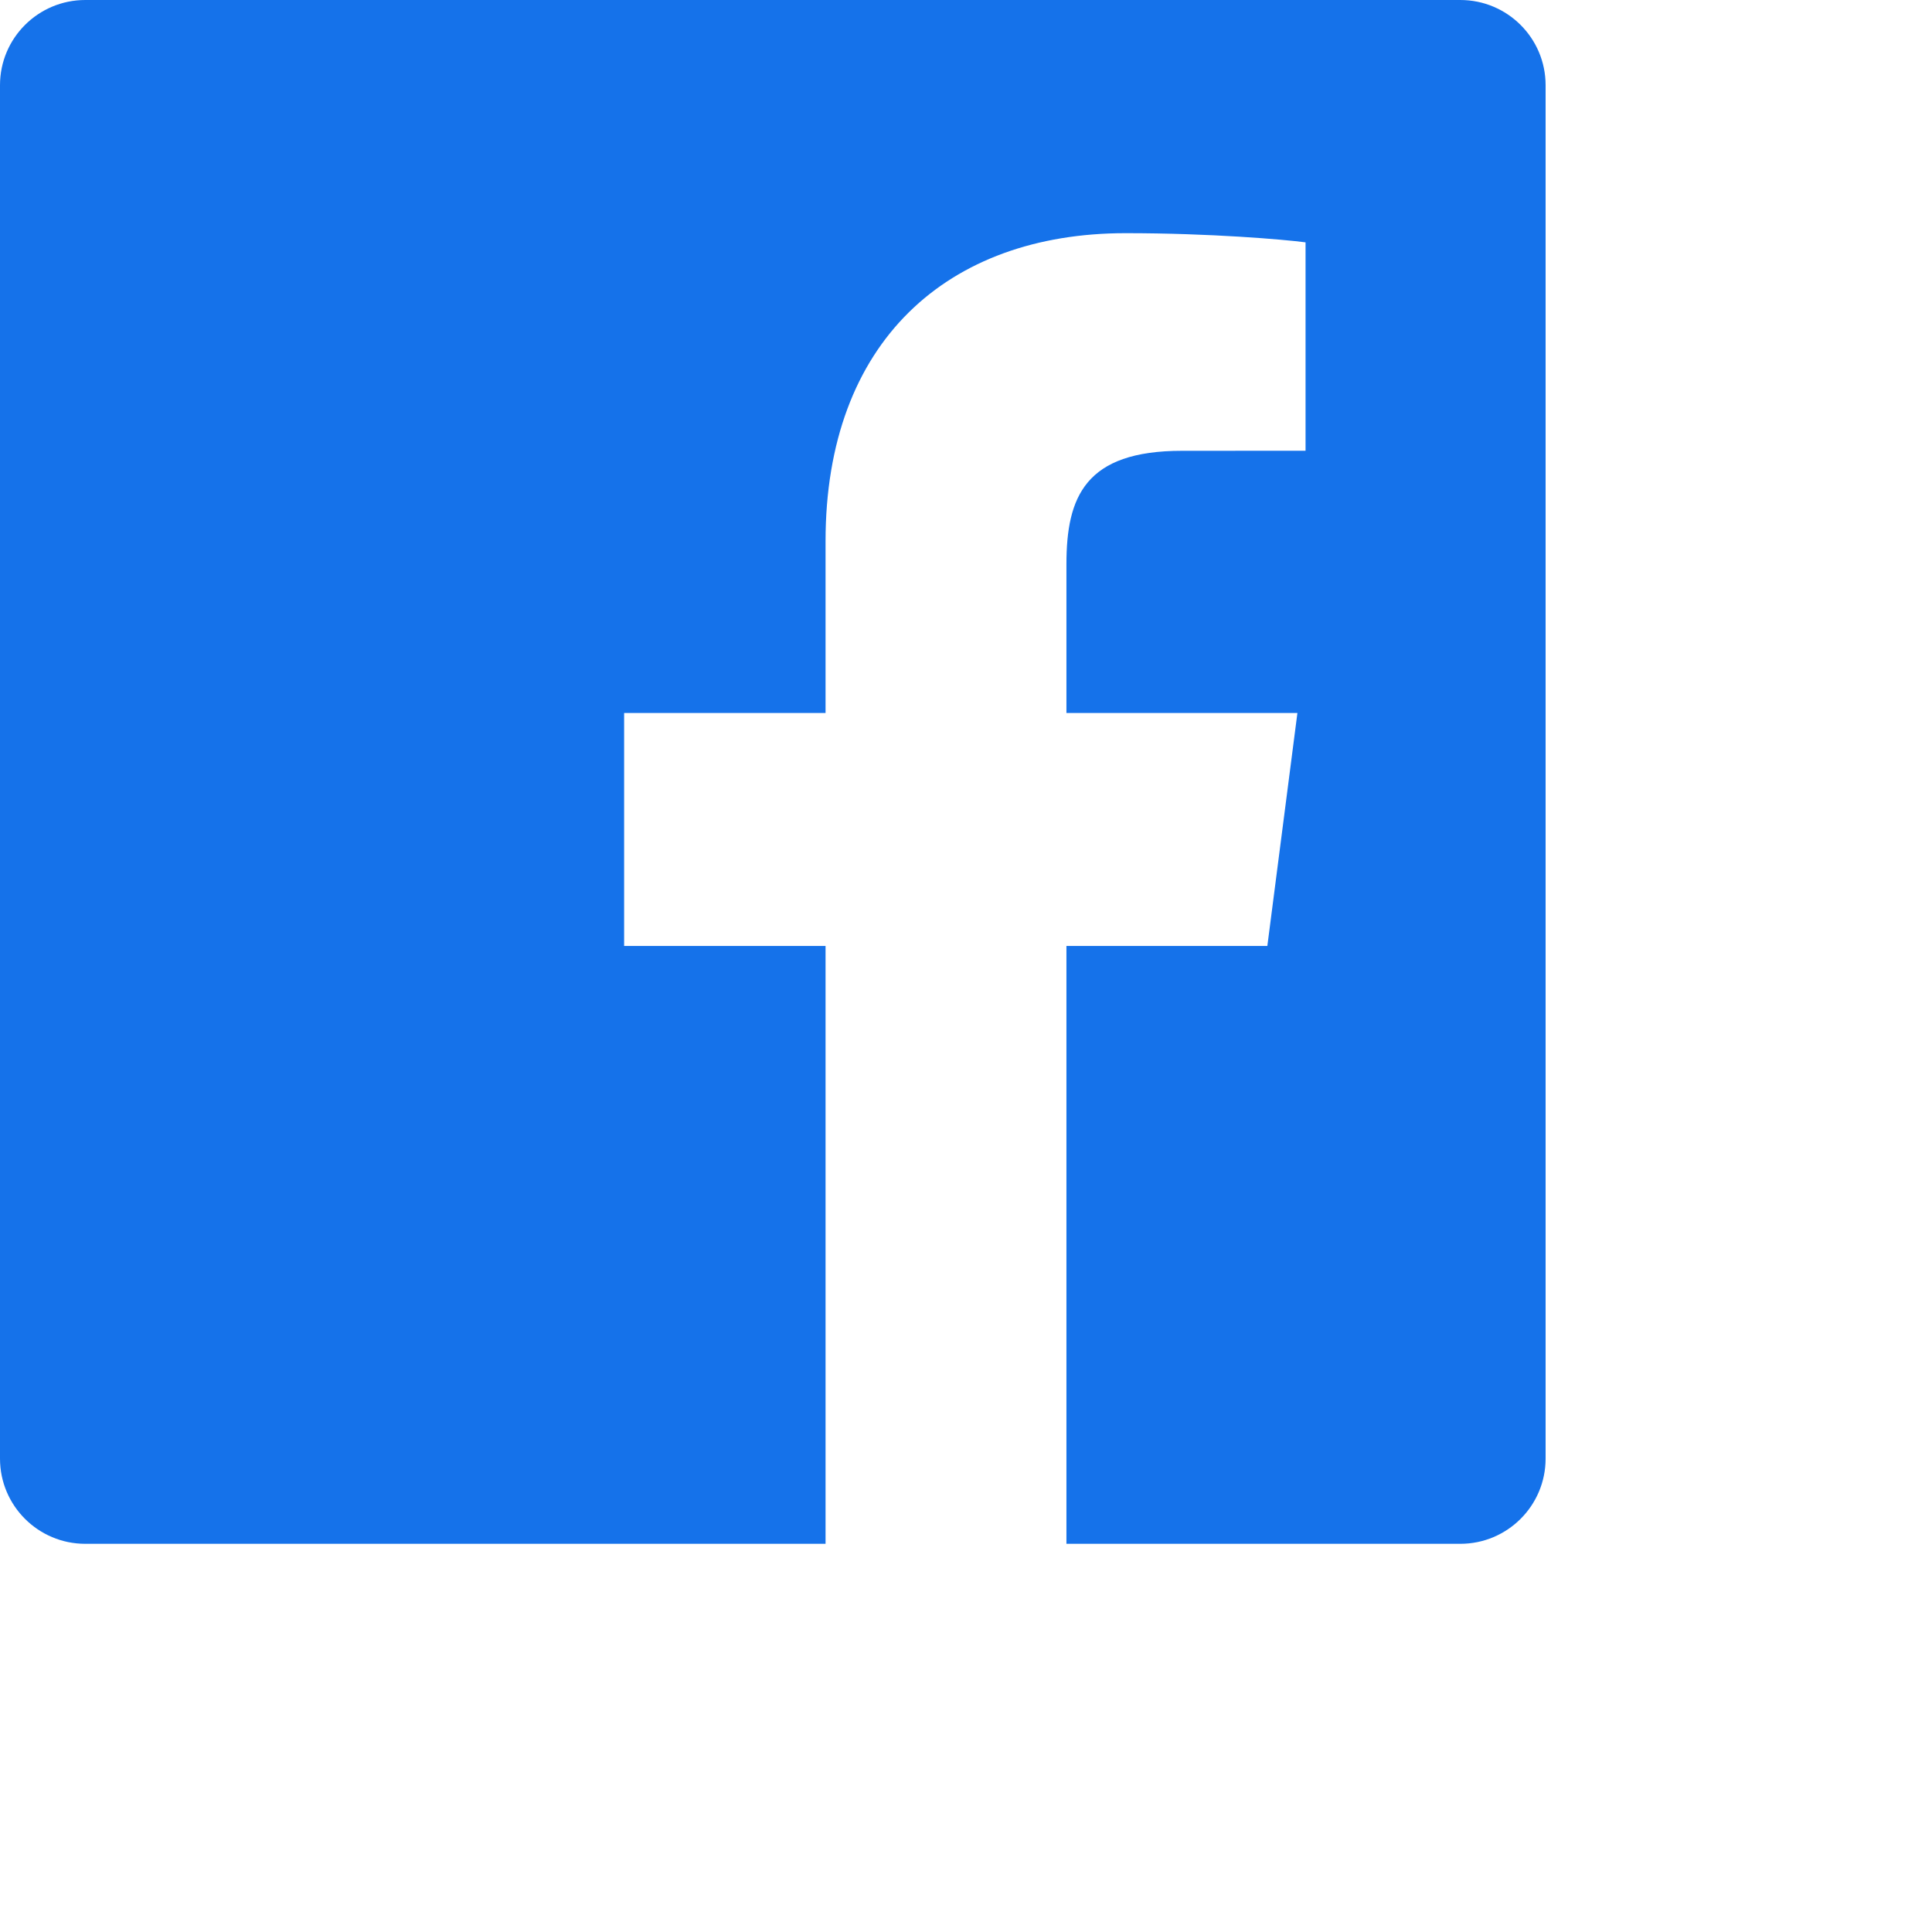
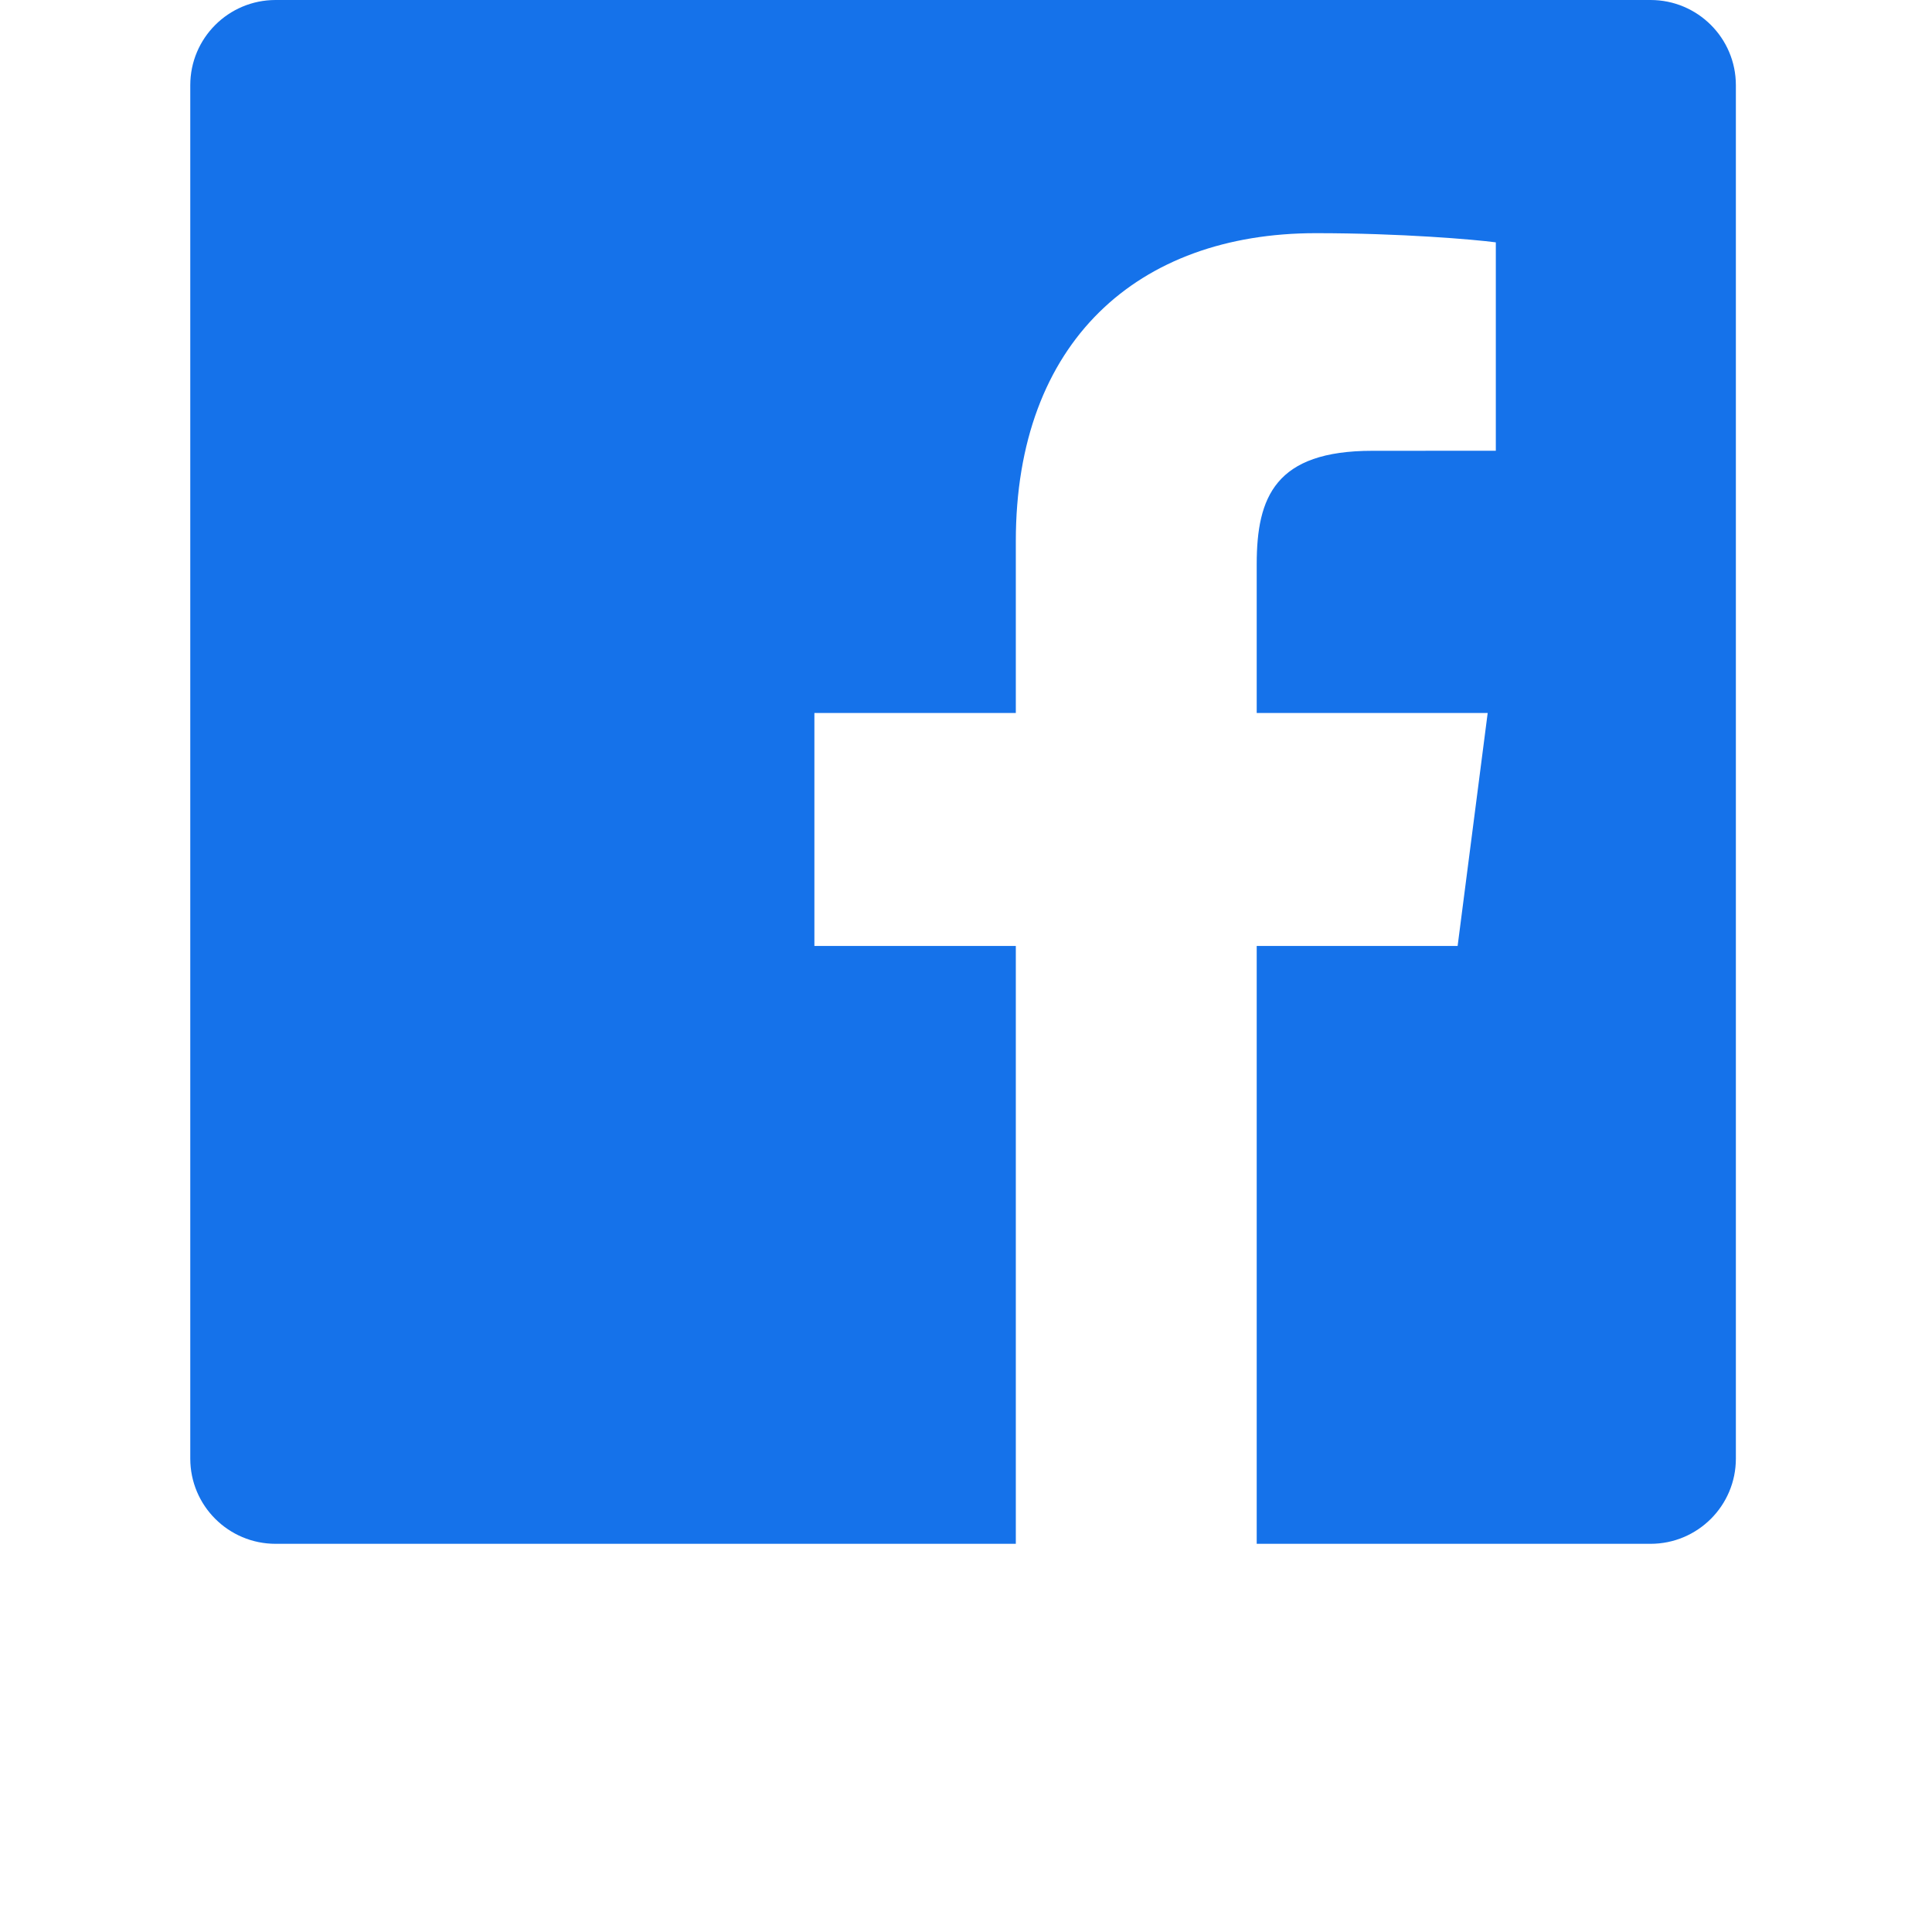
<svg xmlns="http://www.w3.org/2000/svg" width="132px" height="132px" viewBox="0 0 132 132" version="1.1">
  <defs />
  <g id="Page-1" stroke="none" stroke-width="1" fill="none" fill-rule="evenodd">
-     <g id="Desktop" transform="translate(-511, -836)">
-       <g id="cards" transform="translate(206, 633)">
-         <g id="card">
-           <g id="illustration" transform="translate(156, 157)" />
-         </g>
+     <g id="Desktop" transform="translate(-498, -836)">
+       <g id="cards" transform="translate(69, 710)">
+         <g id="card" />
      </g>
-       <g id="Group-3" transform="translate(511, 836)" fill="#1572EA">
-         <path d="M99.771,0 L5.828,0 C2.609,0 0,2.606 0,5.821 L0,99.656 C0,102.871 2.609,105.478 5.828,105.478 L56.404,105.478 L56.404,64.631 L42.642,64.631 L42.642,48.713 L56.404,48.713 L56.404,36.973 C56.404,23.349 64.735,15.931 76.902,15.931 C82.73,15.931 87.739,16.364 89.199,16.558 L89.199,30.796 L80.76,30.8 C74.143,30.8 72.862,33.94 72.862,38.549 L72.862,48.713 L88.643,48.713 L86.589,64.631 L72.862,64.631 L72.862,105.478 L99.771,105.478 C102.99,105.478 105.6,102.871 105.6,99.656 L105.6,5.821 C105.6,2.606 102.99,0 99.771,0" id="Fill-56" />
+       <g id="Group-3" transform="translate(498, 836)" fill="#1572EA">
+         <path d="M112.771,0 L18.828,0 C15.609,0 13,2.606 13,5.821 L13,99.656 C13,102.871 15.609,105.478 18.828,105.478 L69.404,105.478 L69.404,64.631 L55.642,64.631 L55.642,48.713 L69.404,48.713 L69.404,36.973 C69.404,23.349 77.735,15.931 89.902,15.931 C95.73,15.931 100.739,16.364 102.199,16.558 L102.199,30.796 L93.76,30.8 C87.143,30.8 85.862,33.94 85.862,38.549 L85.862,48.713 L101.643,48.713 L99.589,64.631 L85.862,64.631 L85.862,105.478 L112.771,105.478 C115.99,105.478 118.6,102.871 118.6,99.656 L118.6,5.821 C118.6,2.606 115.99,0 112.771,0" id="Fill-56" />
      </g>
    </g>
  </g>
</svg>
